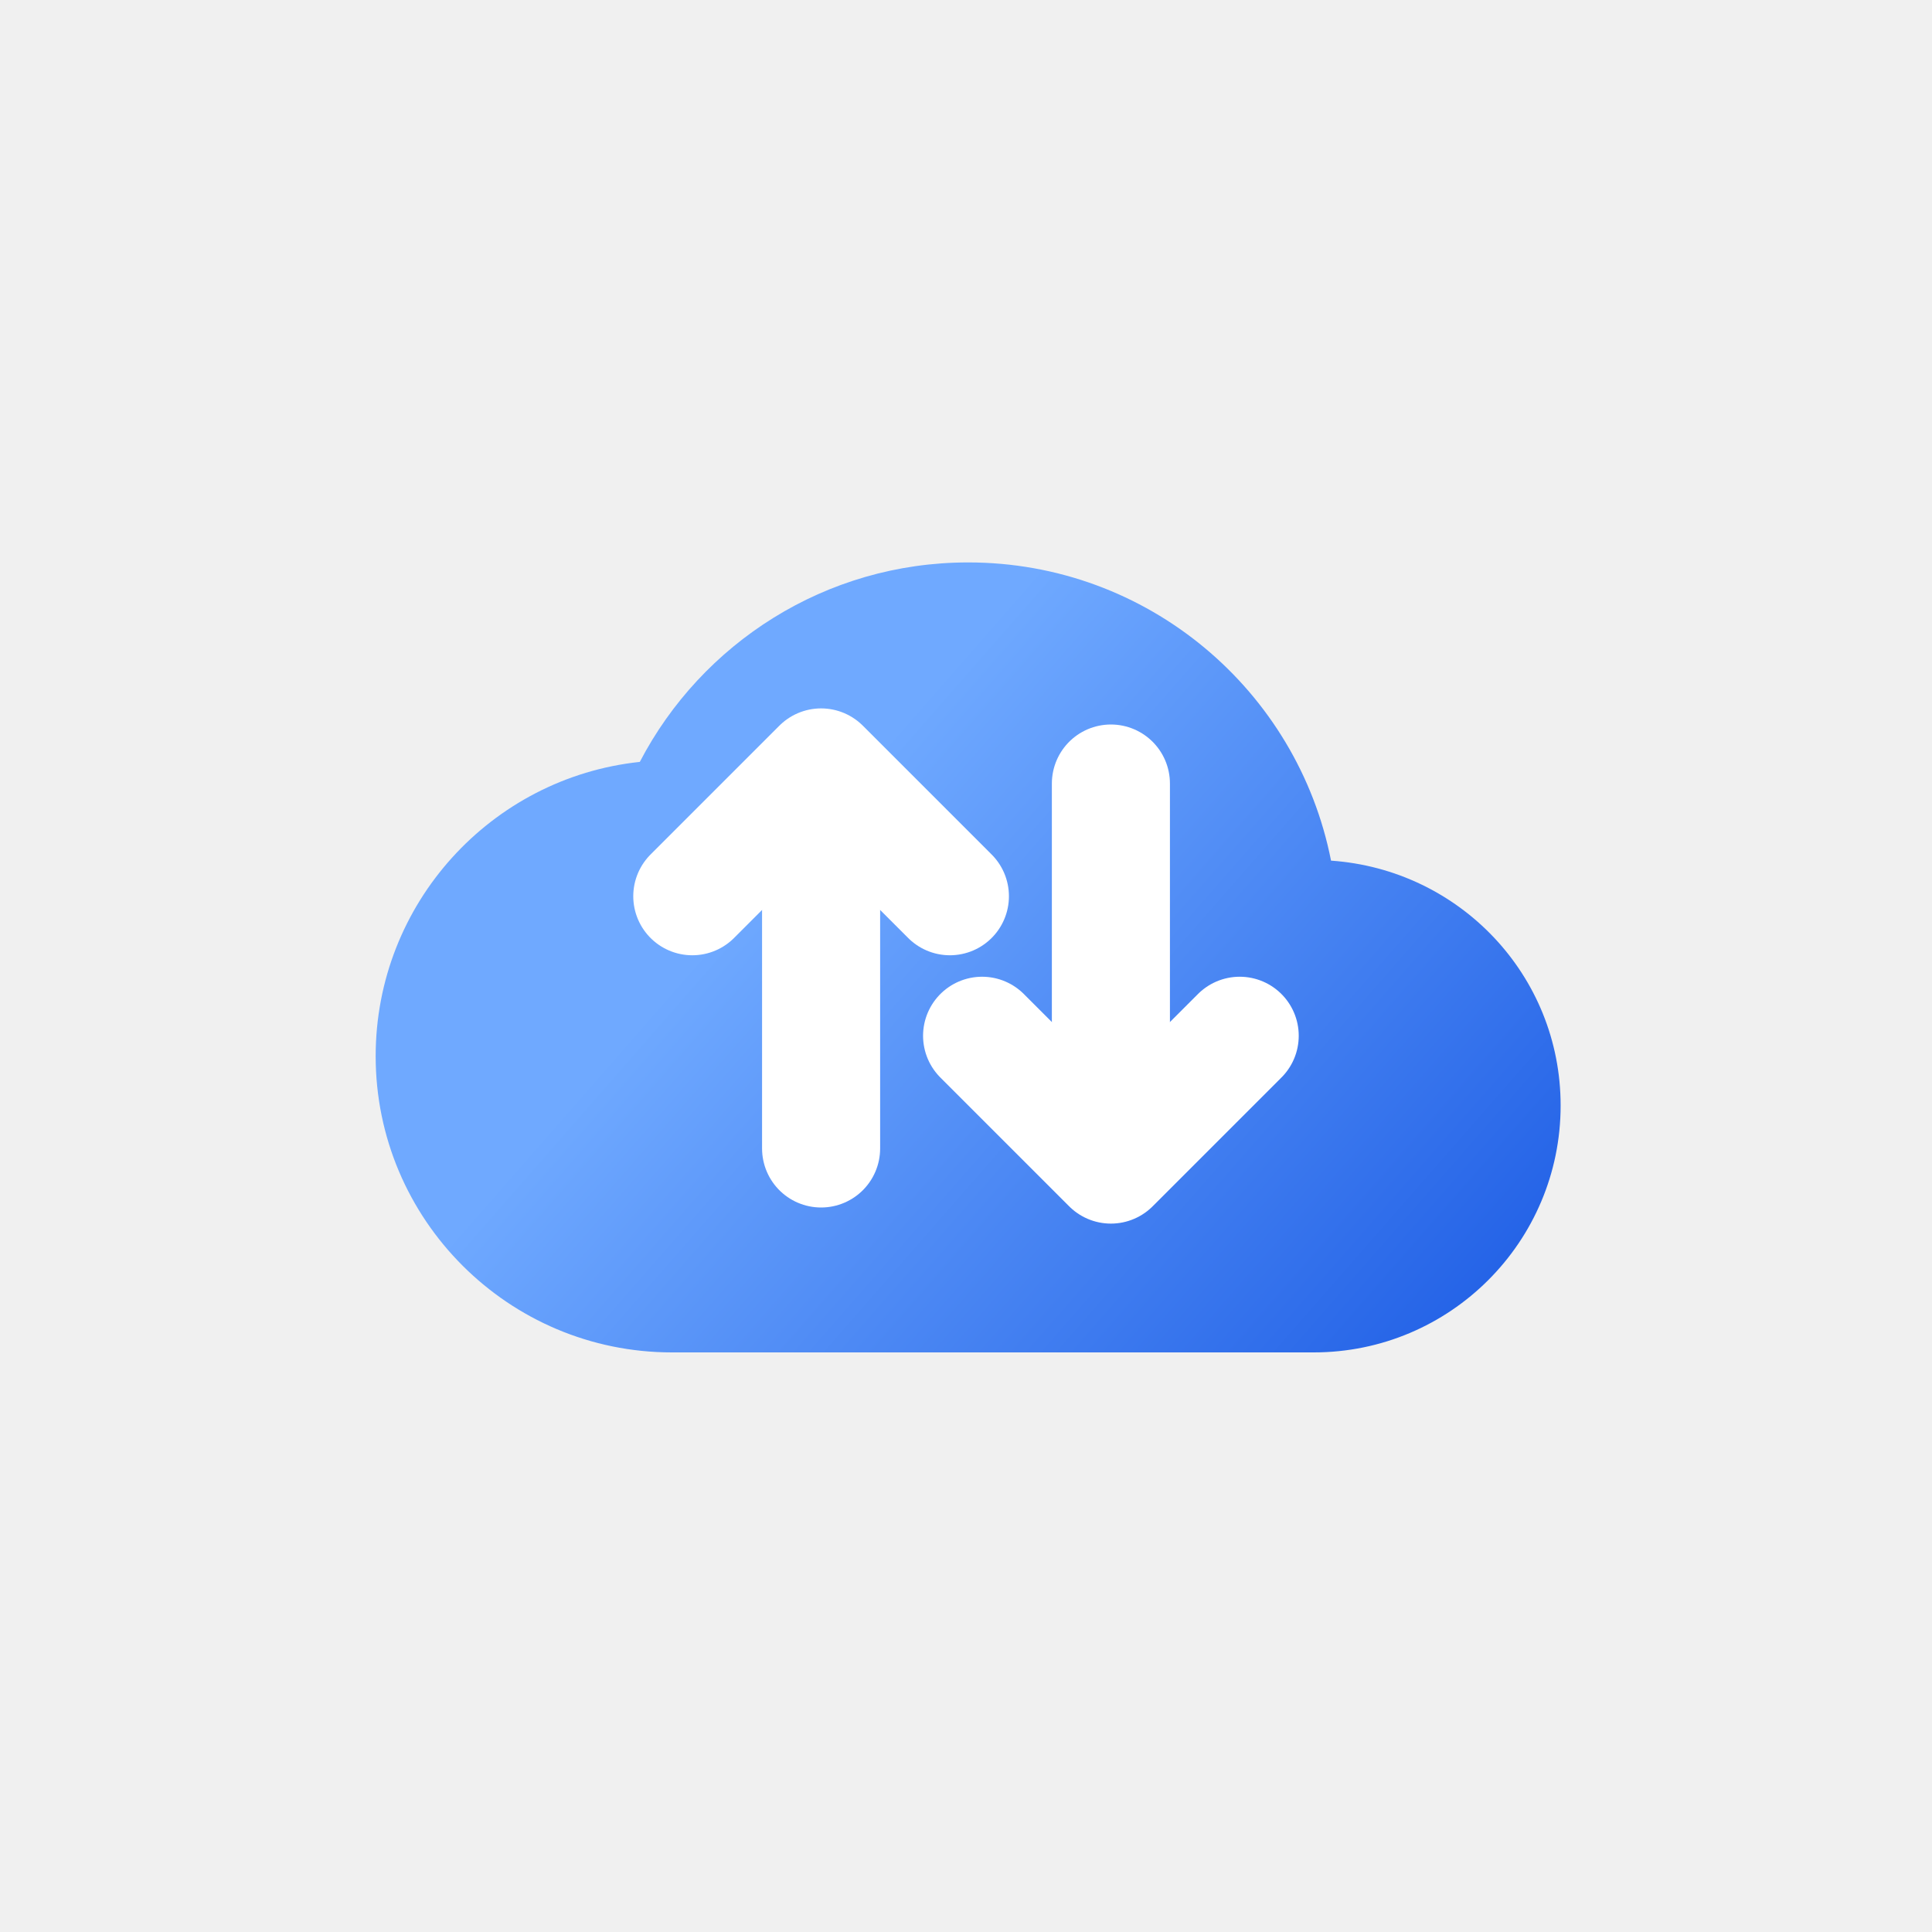
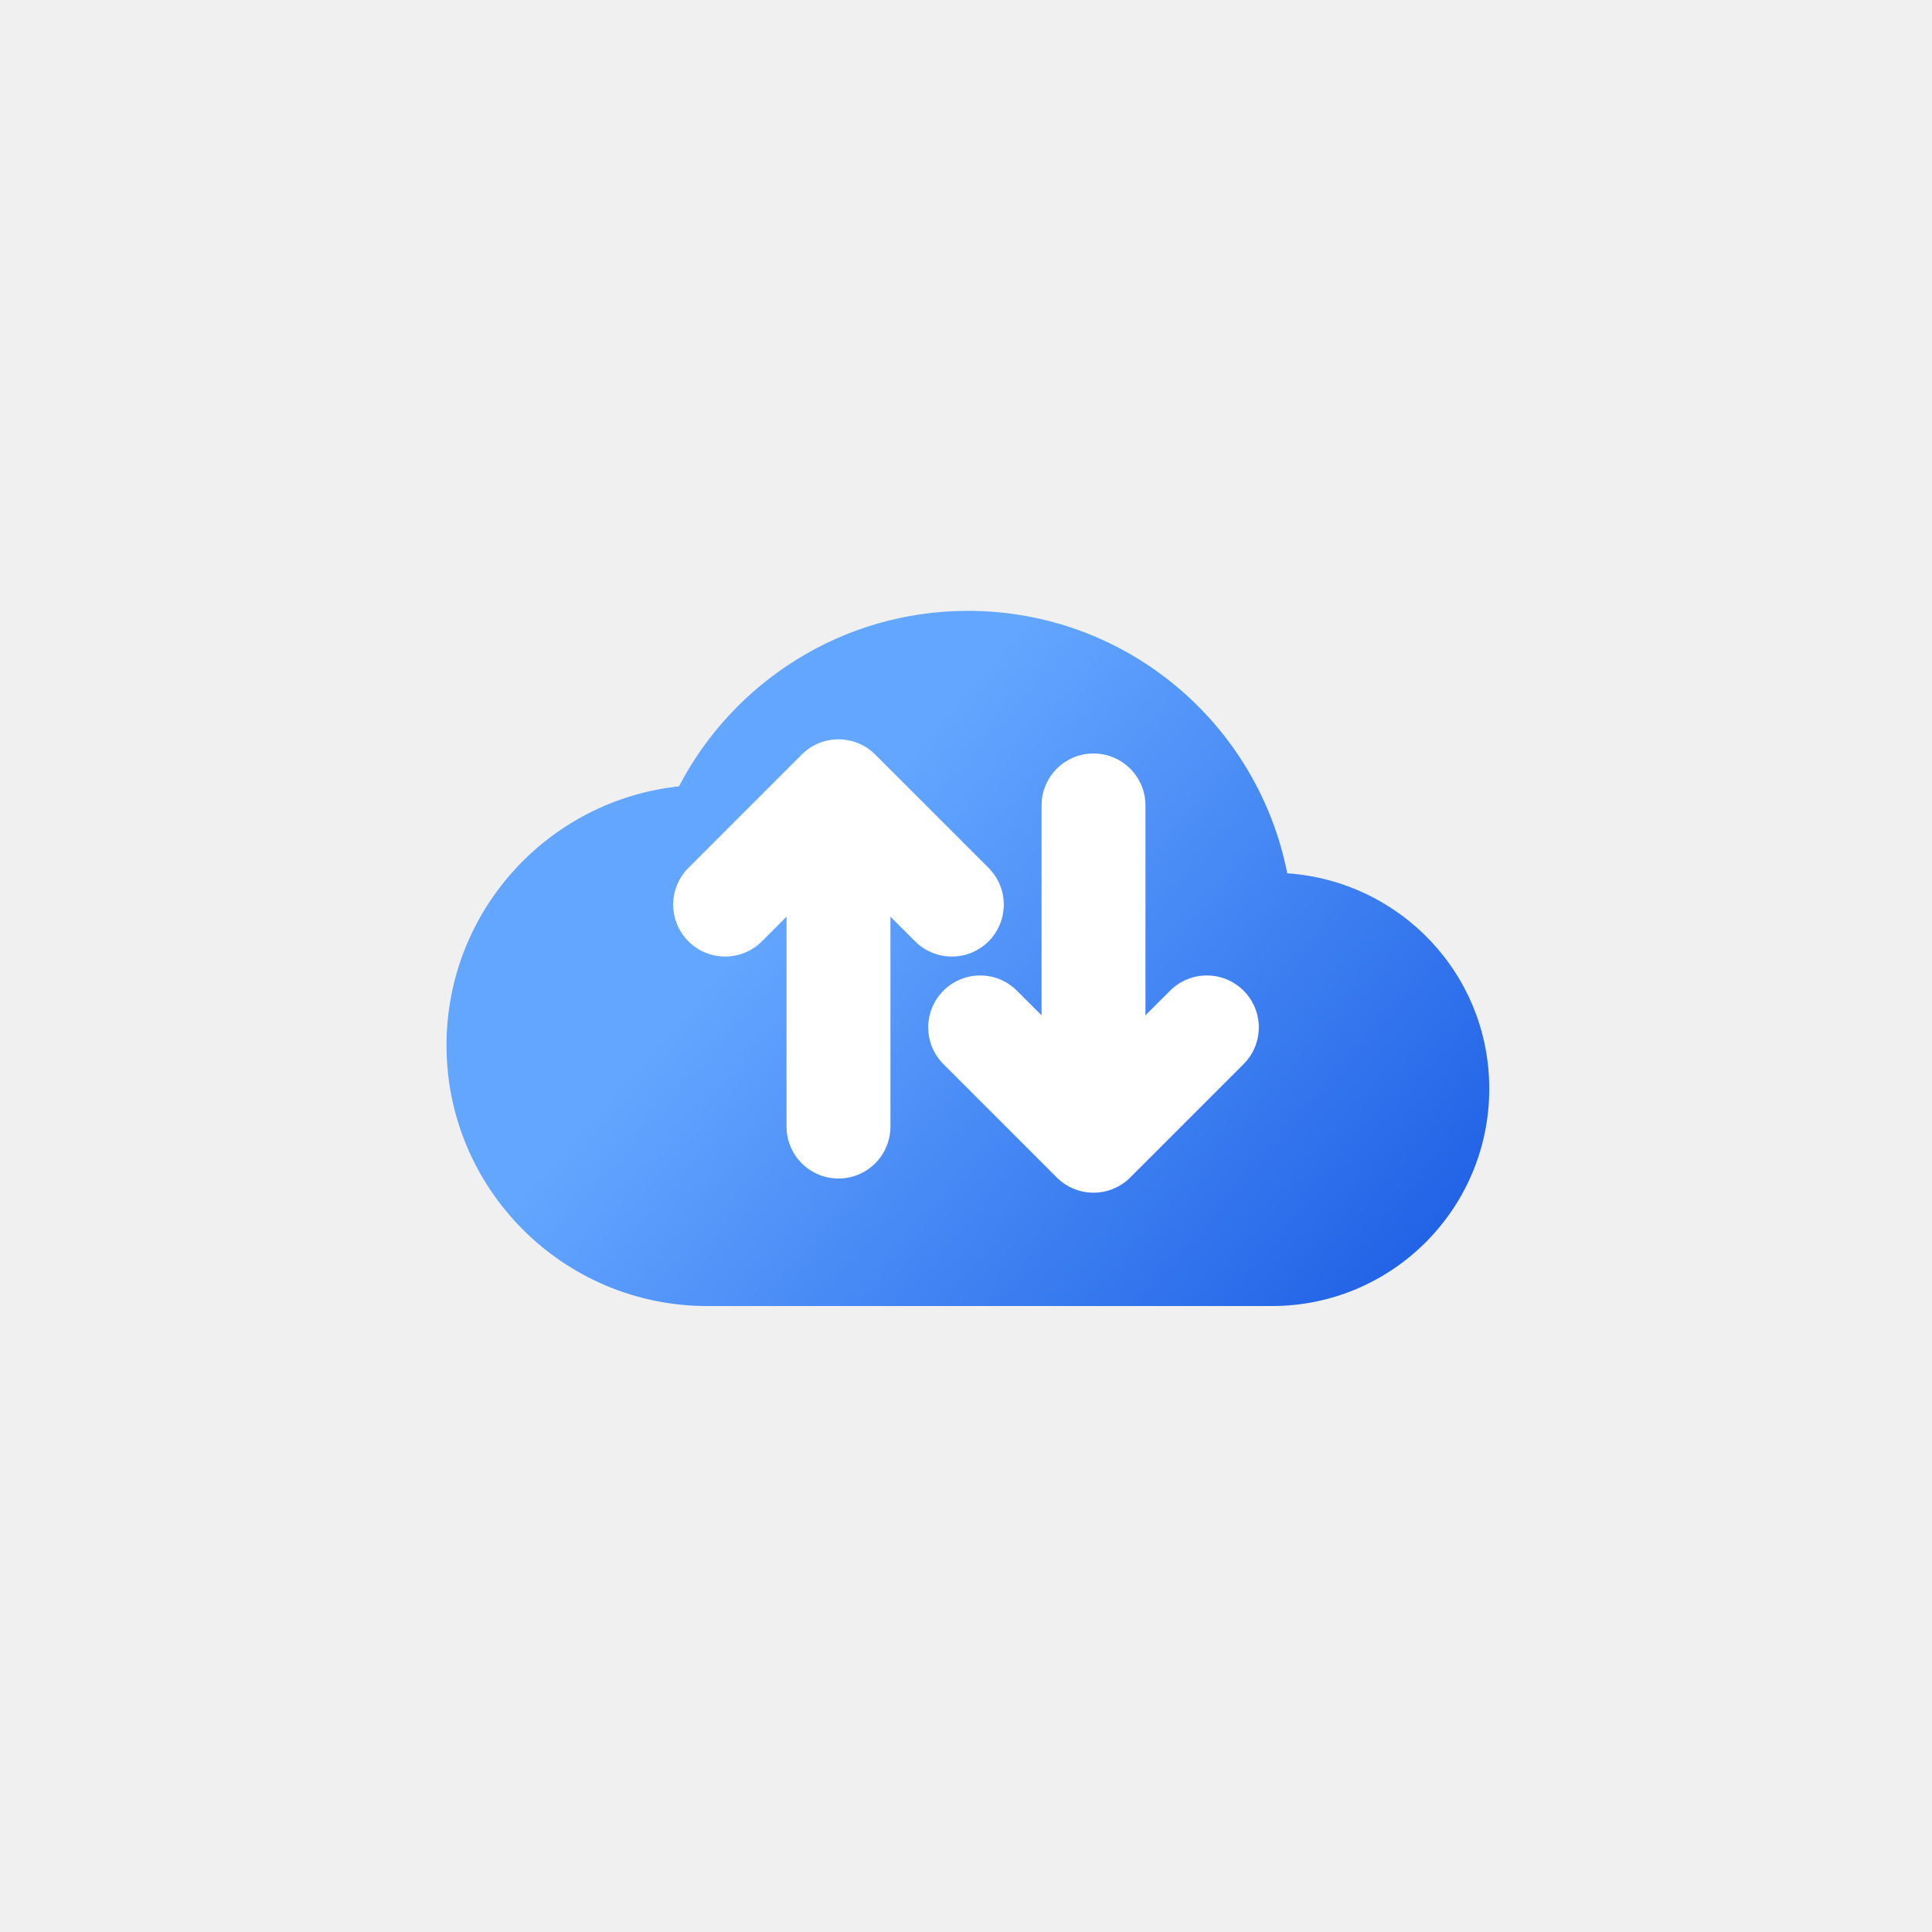
<svg xmlns="http://www.w3.org/2000/svg" width="36" height="36" viewBox="0 0 36 36" fill="none" role="img" aria-label="Cloud Sync">
-   <path d="M19.35 10.04C18.67 6.59 15.64 4 12 4 9.11 4 6.6 5.64 5.35 8.04 2.34 8.36 0 10.91 0 14c0 3.31 2.69 6 6 6h13c2.76 0 5-2.24 5-5 0-2.64-2.05-4.78-4.65-4.96Z" transform="translate(7 6.8) scale(0.92)" fill="url(#cs-cloud)" />
-   <path d="M15.3 21.4v-7" stroke="#FFFFFF" stroke-width="2.2" stroke-linecap="round" />
-   <path d="m12.9 16.7 2.4-2.4 2.4 2.4" stroke="#FFFFFF" stroke-width="2.2" stroke-linecap="round" stroke-linejoin="round" />
-   <path d="M20.7 14.6v7" stroke="#FFFFFF" stroke-width="2.2" stroke-linecap="round" />
-   <path d="m18.3 19.3 2.4 2.4 2.4-2.4" stroke="#FFFFFF" stroke-width="2.2" stroke-linecap="round" stroke-linejoin="round" />
+   <g transform="translate(18 18) scale(0.88) translate(-18 -18)">
+     <path d="M19.35 10.04C18.67 6.59 15.64 4 12 4 9.11 4 6.6 5.64 5.35 8.04 2.34 8.36 0 10.91 0 14c0 3.31 2.69 6 6 6h13c2.76 0 5-2.24 5-5 0-2.64-2.05-4.78-4.65-4.96Z" transform="translate(7 6.8) scale(0.92)" fill="url(#cs-cloud)" />
+     <path d="M15.3 21.4v-7" stroke="#FFFFFF" stroke-width="2.2" stroke-linecap="round" />
+     <path d="m12.9 16.7 2.4-2.4 2.4 2.4" stroke="#FFFFFF" stroke-width="2.2" stroke-linecap="round" stroke-linejoin="round" />
+     <path d="M20.7 14.6v7" stroke="#FFFFFF" stroke-width="2.2" stroke-linecap="round" />
+     <path d="m18.3 19.3 2.4 2.4 2.4-2.4" stroke="#FFFFFF" stroke-width="2.2" stroke-linecap="round" stroke-linejoin="round" />
+   </g>
  <defs>
    <linearGradient id="cs-cloud" x1="10" y1="8" x2="26" y2="22" gradientUnits="userSpaceOnUse">
-       <stop stop-color="#6FA9FF" />
+       <stop stop-color="#63A6FF" />
      <stop offset="1" stop-color="#0F4FE0" />
    </linearGradient>
  </defs>
</svg>
